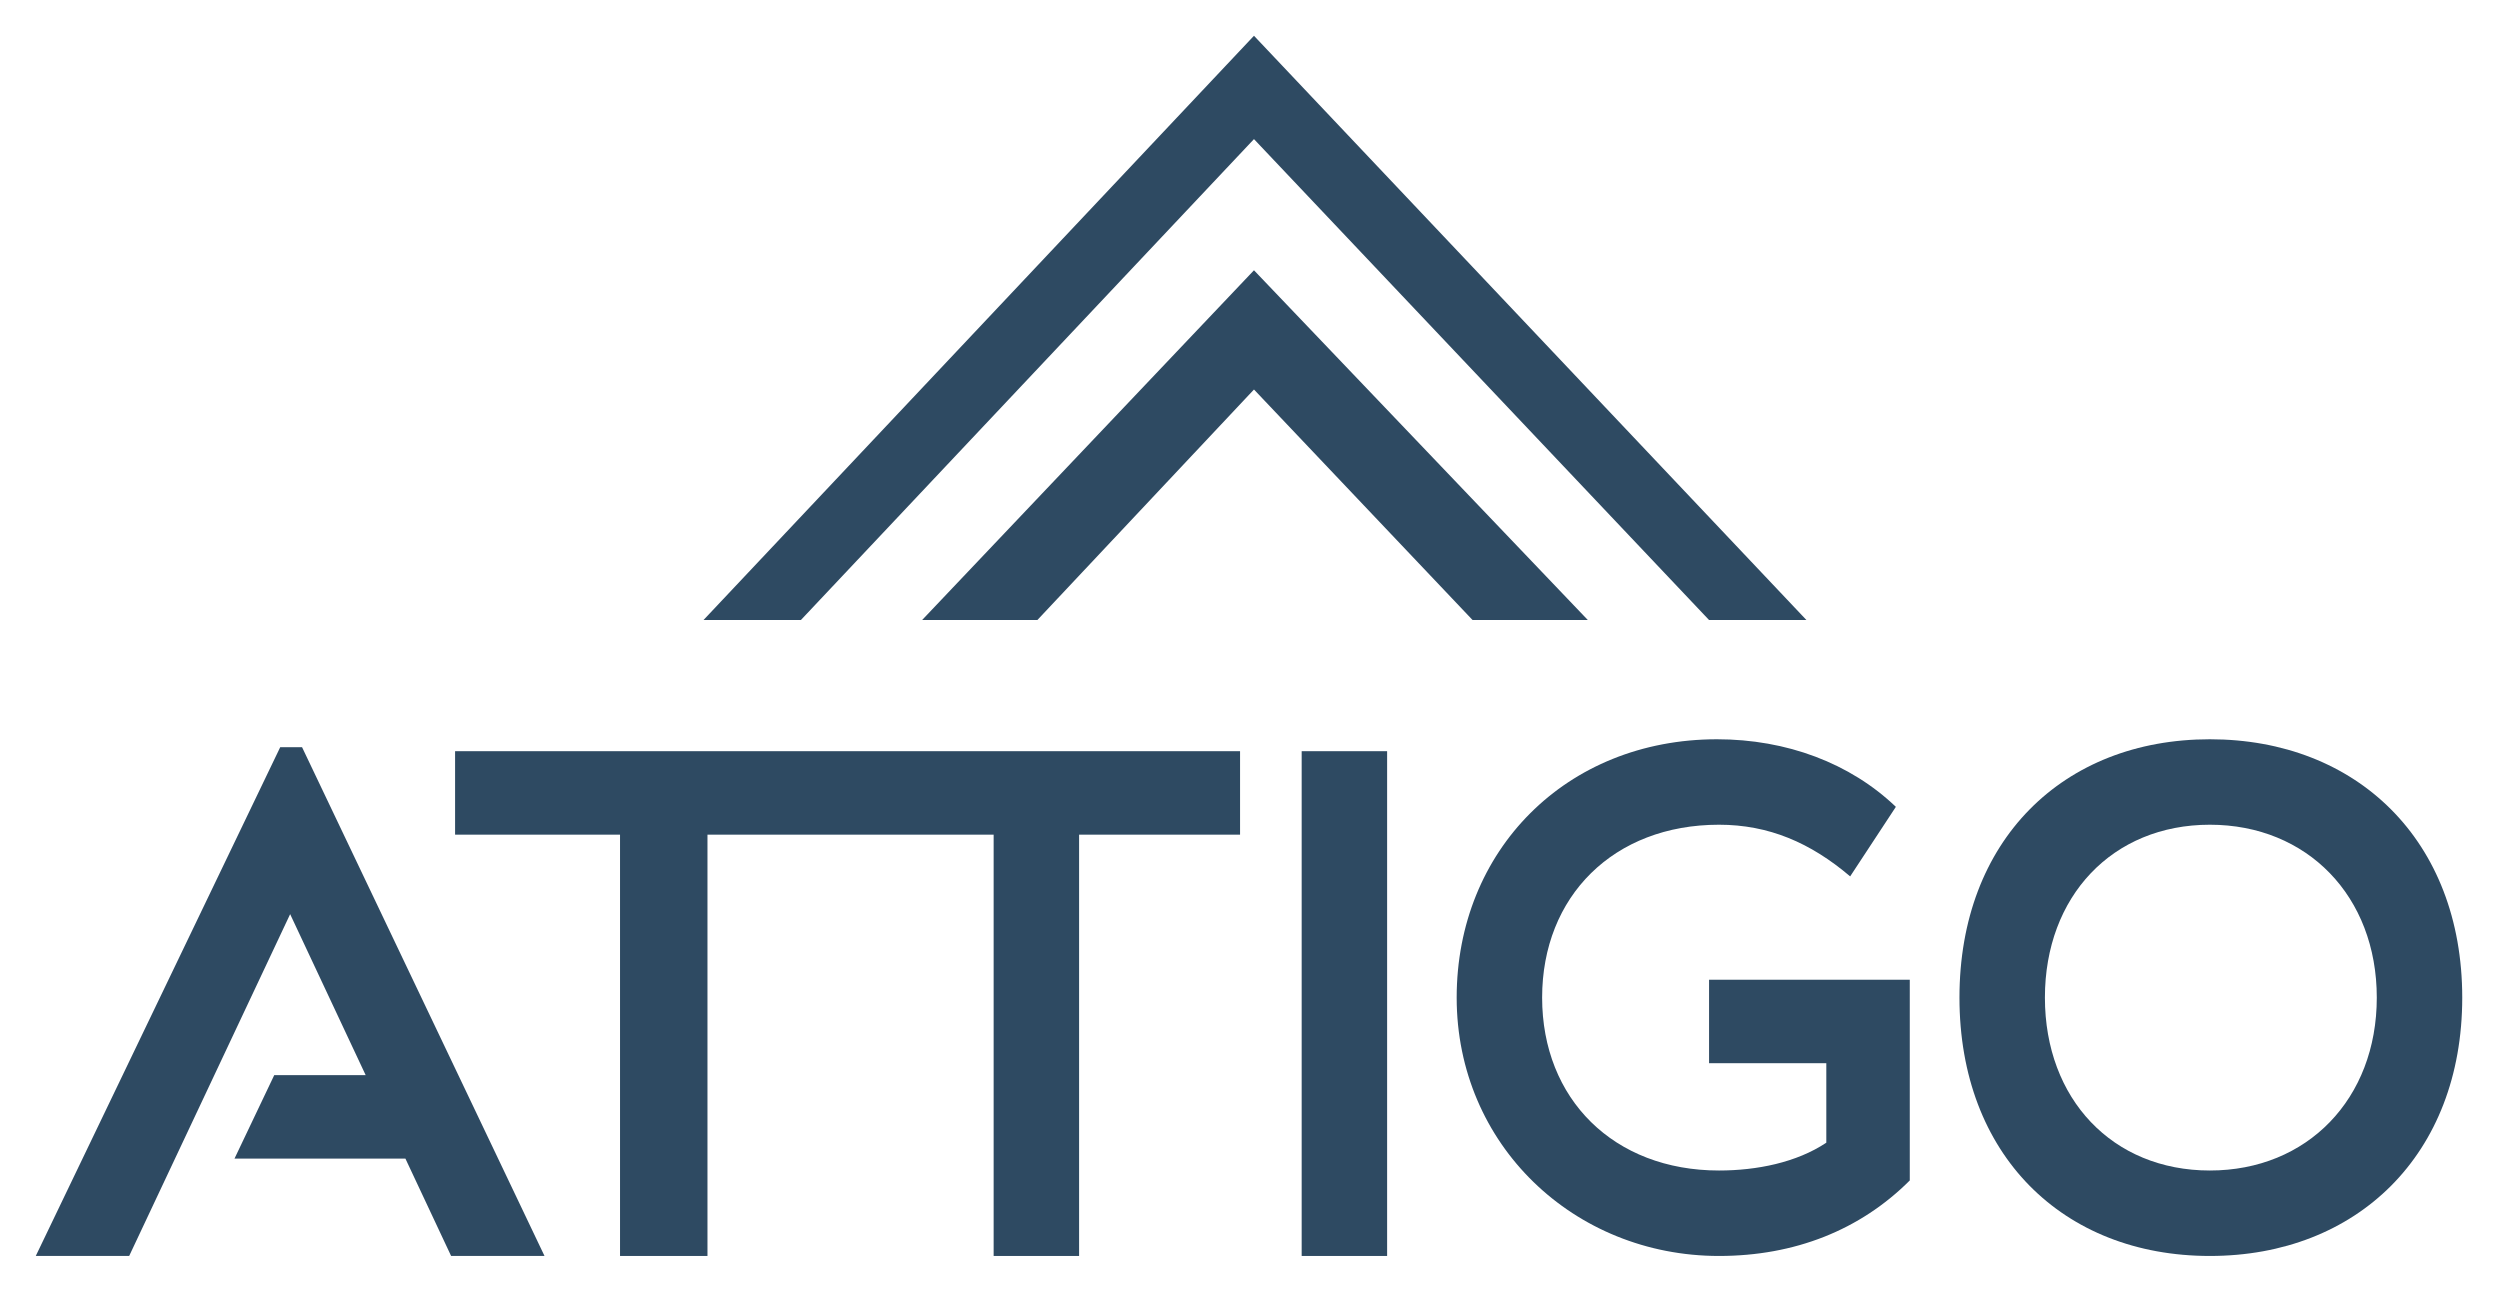
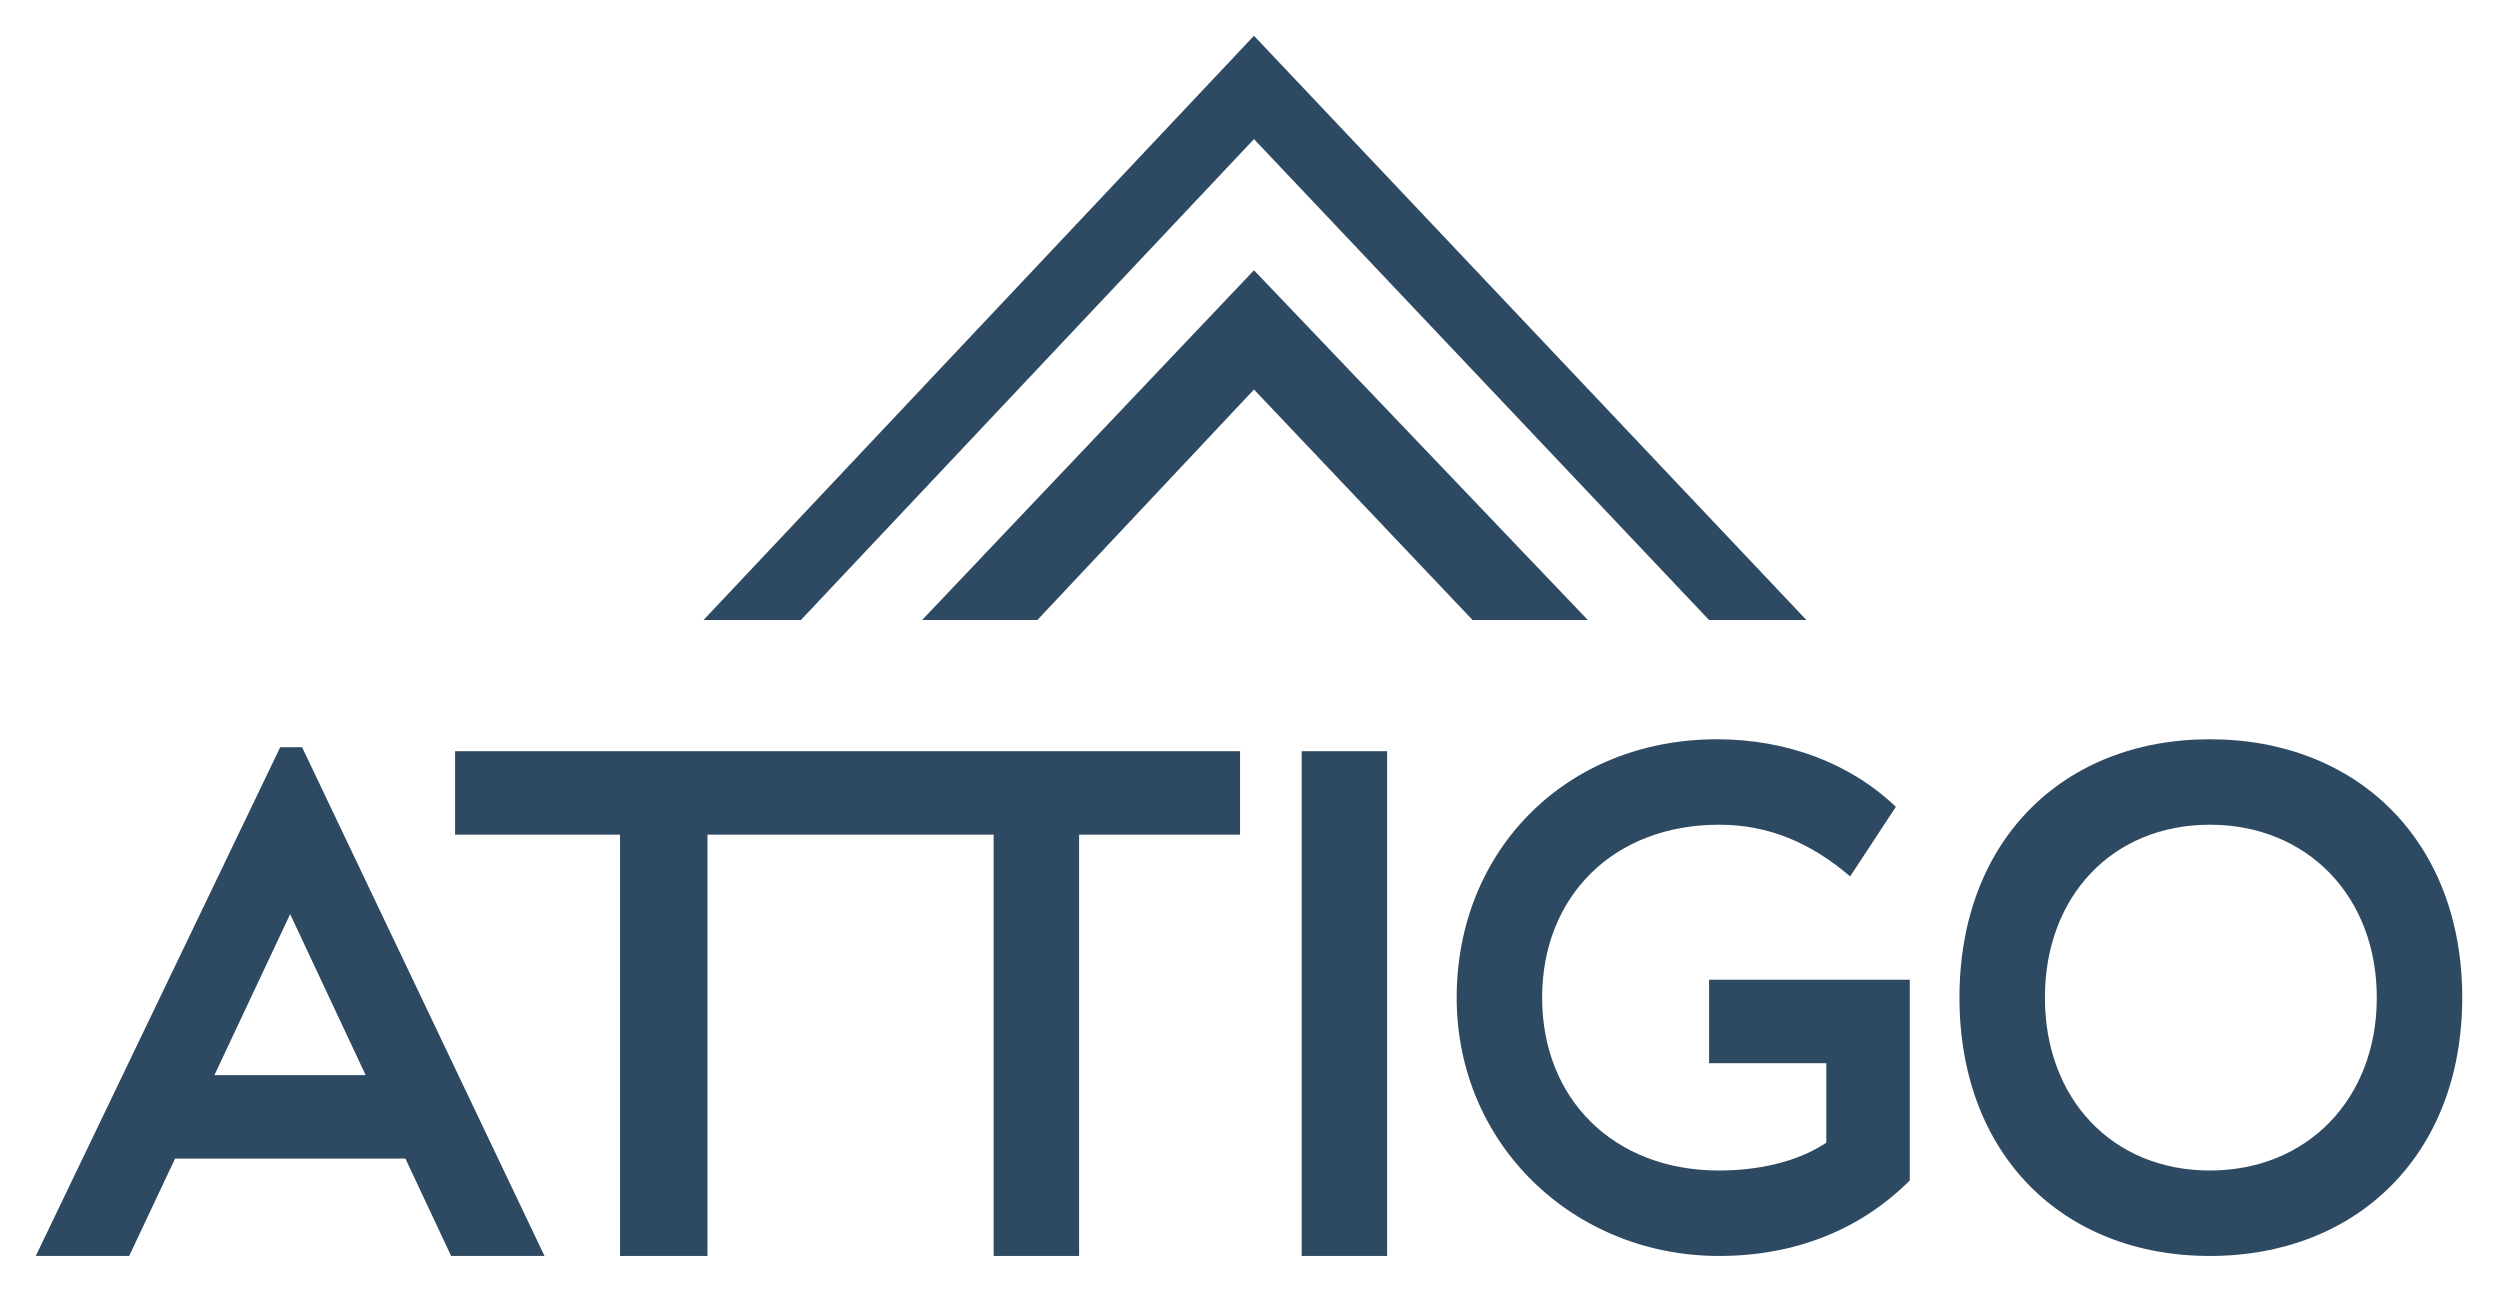
<svg xmlns="http://www.w3.org/2000/svg" viewBox="80 26 1258 650" fill="#2E4A62">
  <path d="M434 338 711 44 989 338H940L711 96 483 338Z" />
  <path d="M544 338 711 162 879 338H821L711 222 602 338Z" />
-   <path d="M98 658 221 402H232L354 658H307L284 609H198L218 567H264L226 486 145 658Z" />
+   <path fill-rule="evenodd" d="M98 658 221 402H232L354 658H307L284 609H168.1L145 658ZM226 486 187.9 567H264Z" />
  <path d="M309 404H704V446H623V658H580V446H436V658H392V446H309Z" />
  <path d="M735 404H778V658H735Z" />
  <path d="M1034 432 1011 467C991 450 970 441 945 441 892 441 856 477 856 528S892 615 945 615C964 615 984 611 999 601V561H940V519H1041V620C1016 645 983 658 945 658 872 658 813 602 813 528S868 398 944 398C979 398 1011 410 1034 432Z" />
  <path fill-rule="evenodd" d="M1192 398C1266 398 1319 449 1319 528S1266 658 1192 658 1066 607 1066 528 1118 398 1192 398ZM1192 441C1143 441 1109 477 1109 528S1143 615 1192 615 1276 579 1276 528 1241 441 1192 441Z" />
</svg>
